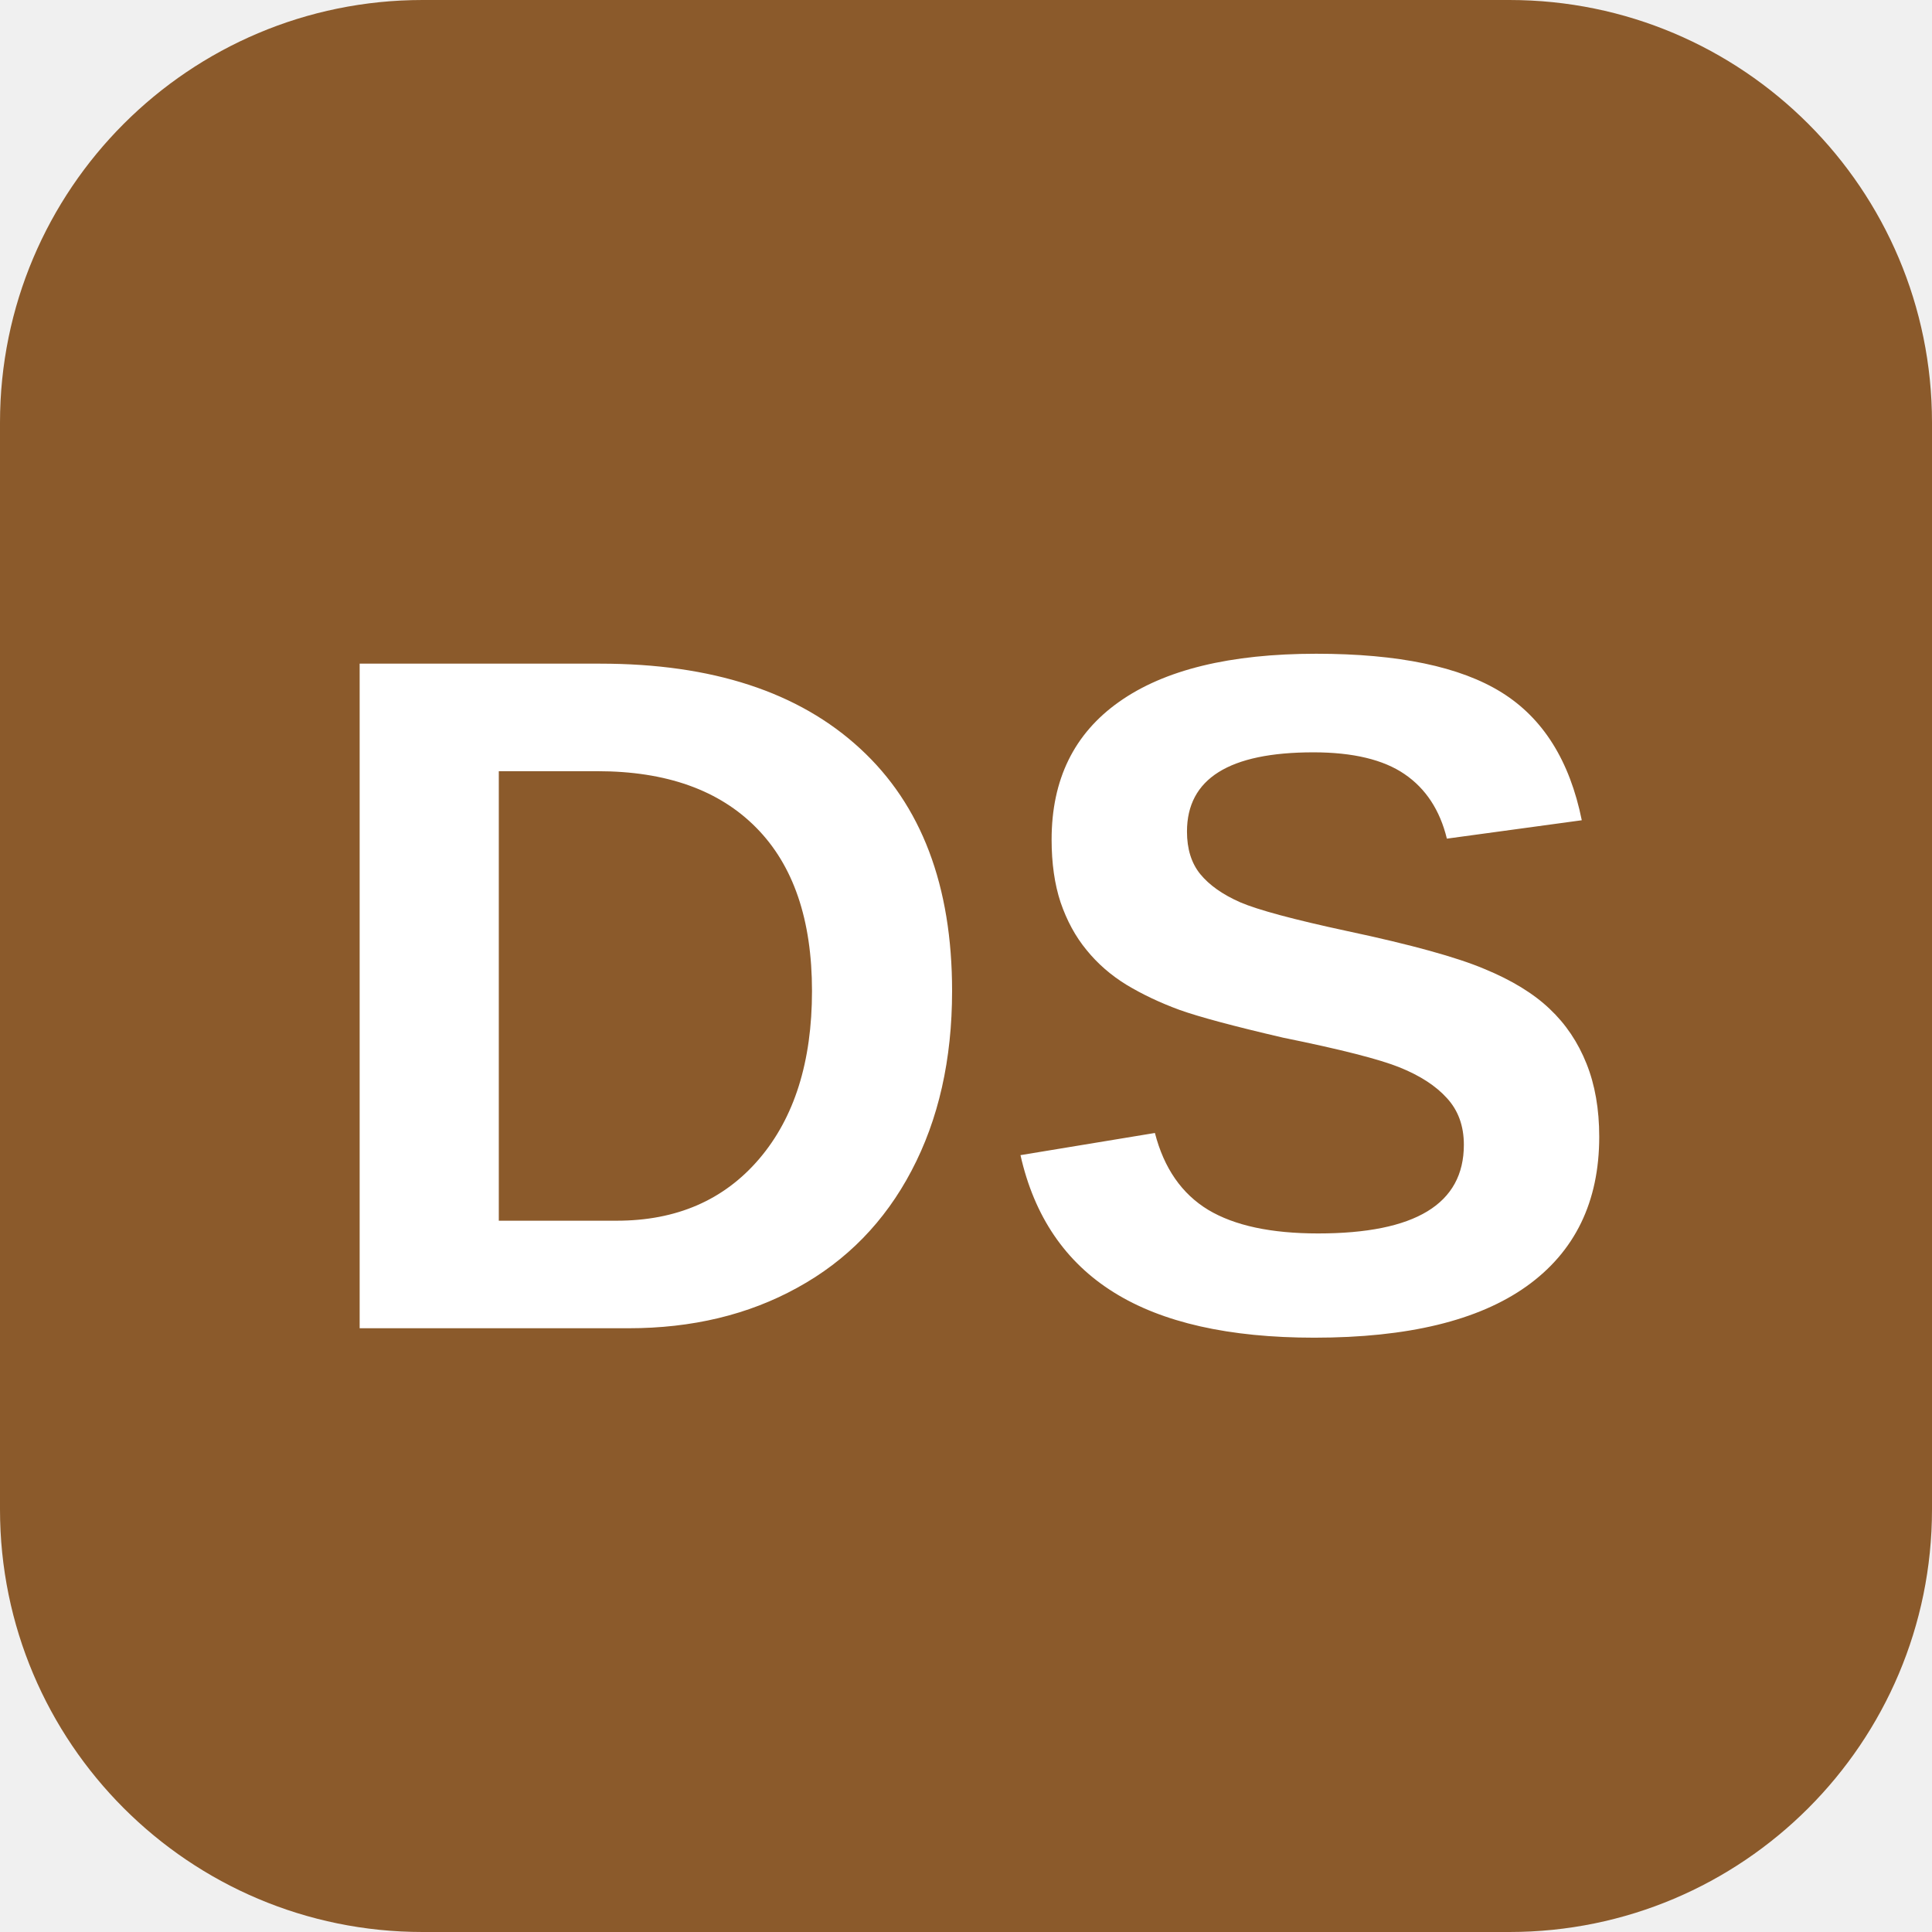
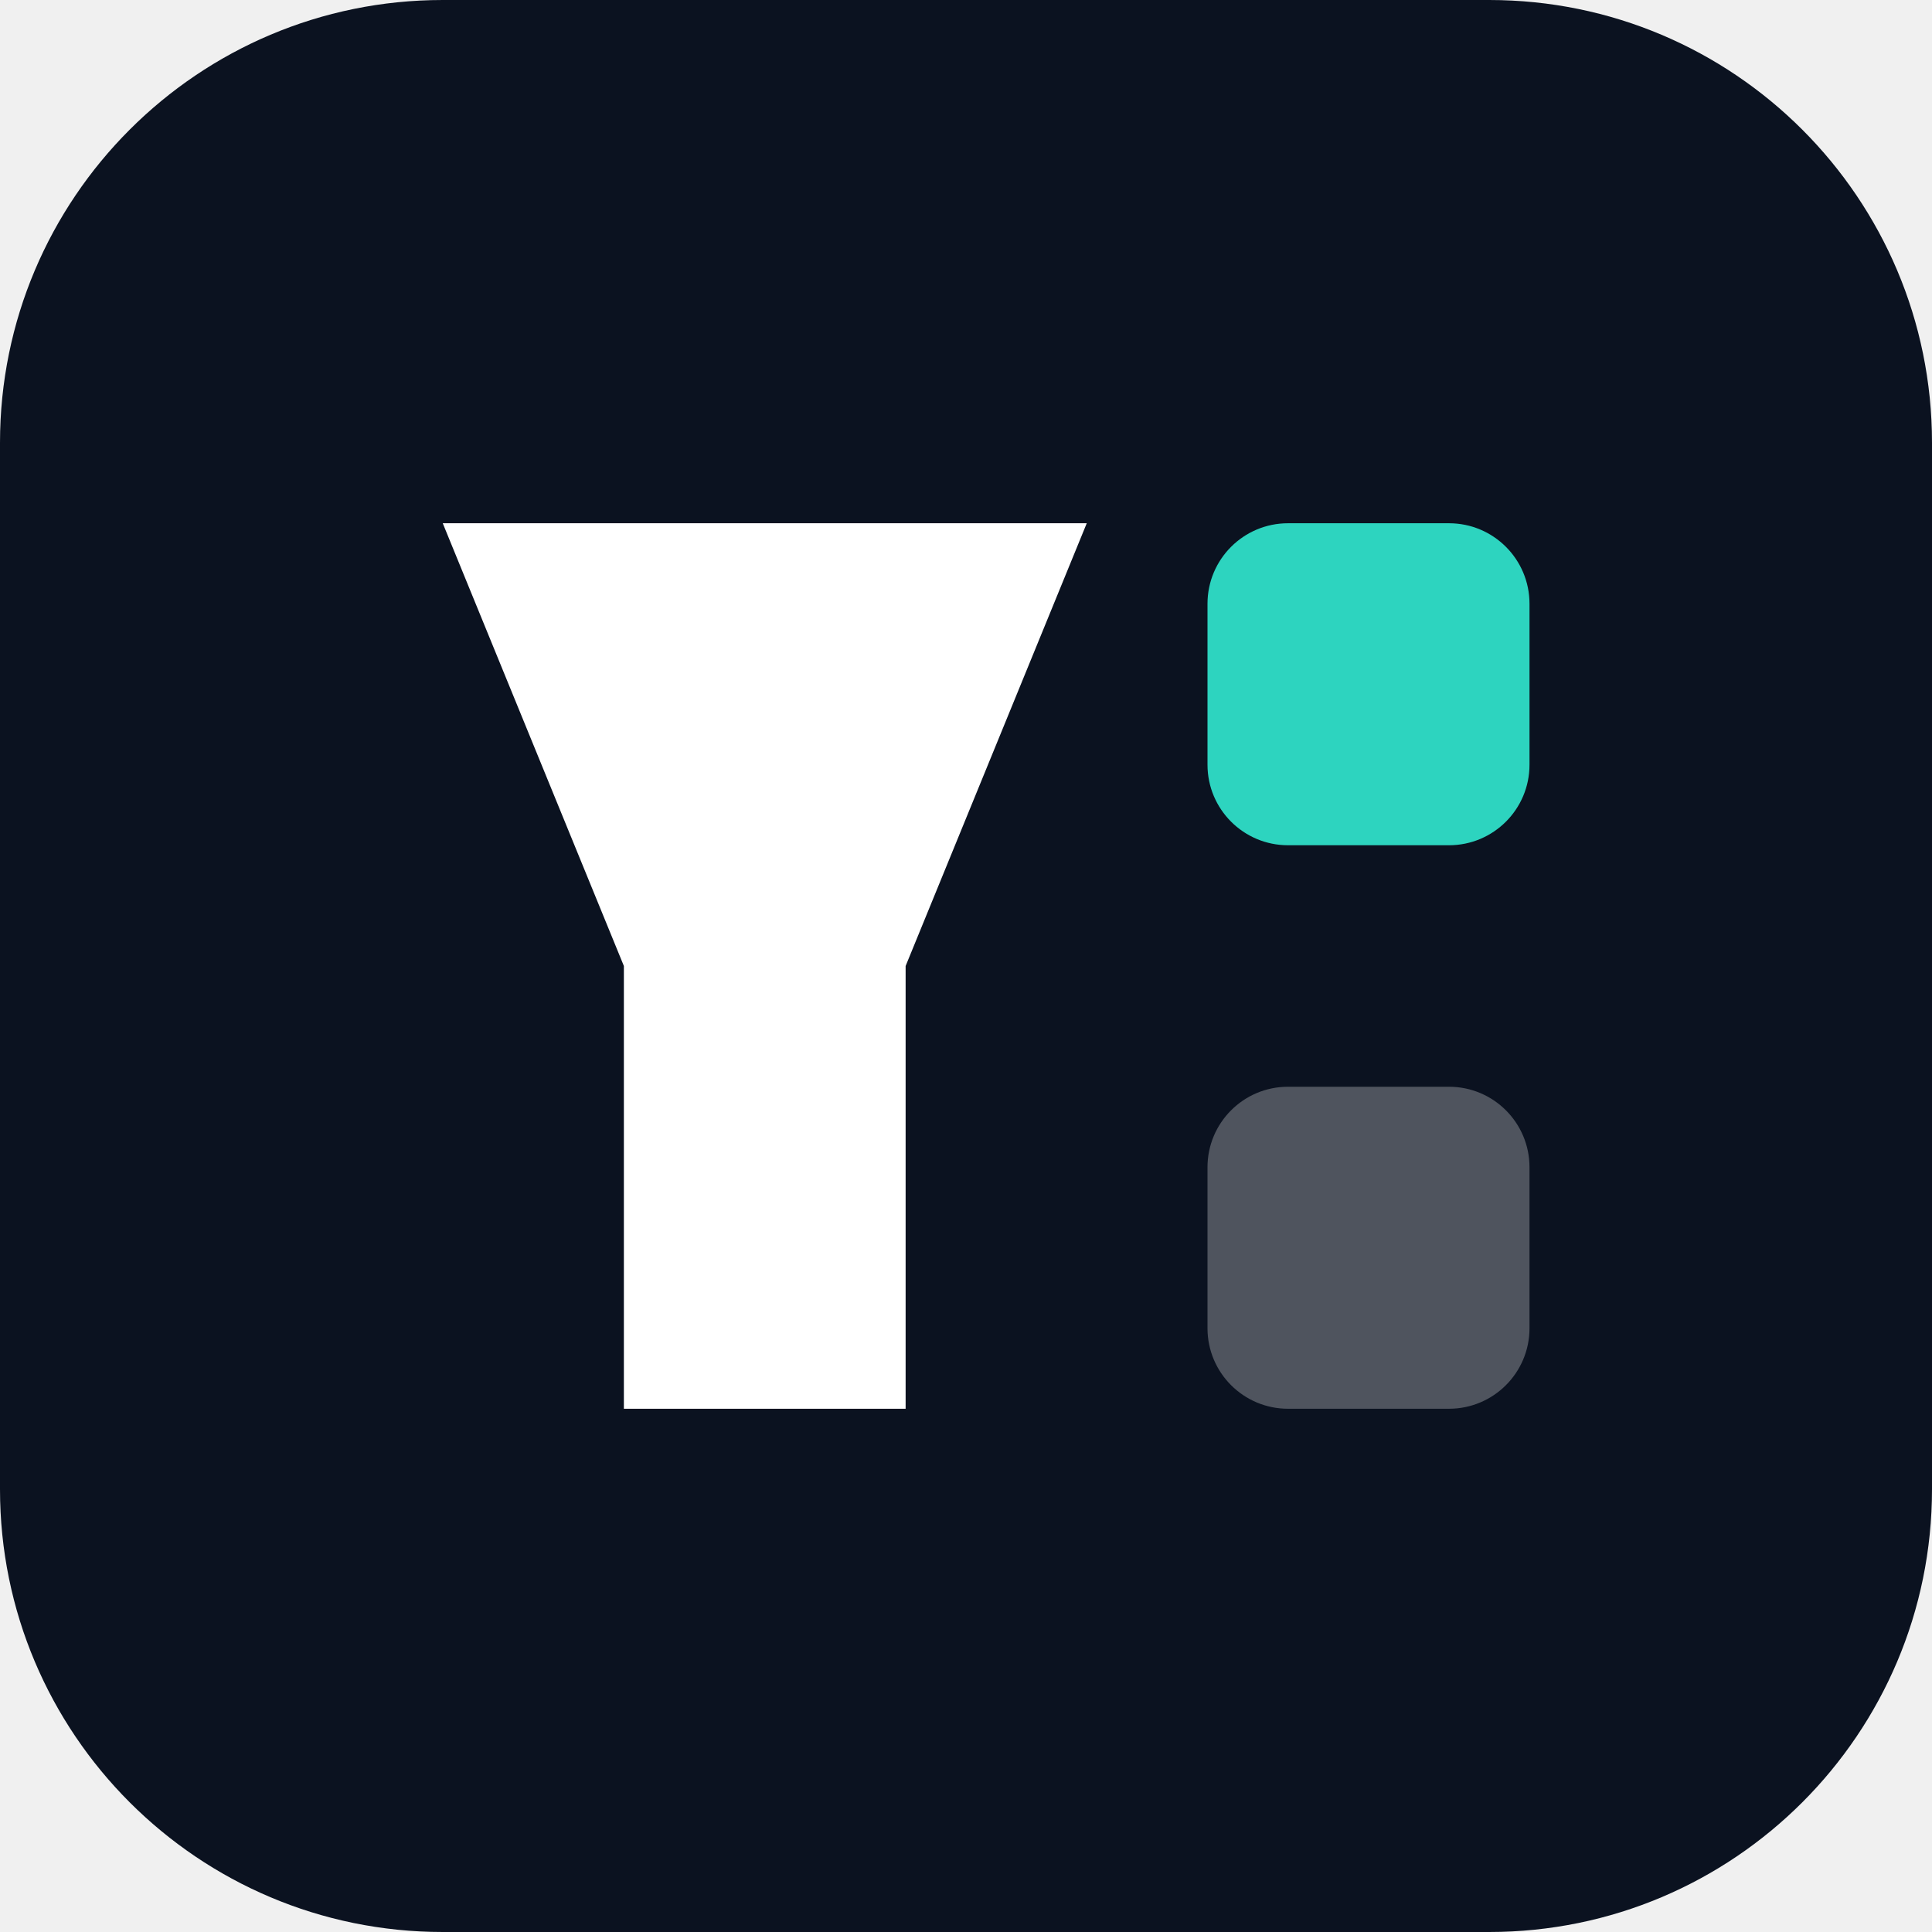
- <svg xmlns="http://www.w3.org/2000/svg" viewBox="0 0 64 64">
-   <rect width="64" height="64" rx="14" fill="#8b5a2b" />
-   <text x="32" y="44" font-family="Arial" font-size="32" font-weight="700" fill="#fff" text-anchor="middle">DS</text>
+ <svg xmlns="http://www.w3.org/2000/svg" viewBox="0 0 48 48">
+   <rect width="48" height="48" rx="11" fill="#0B1220" />
+   <path d="M11 13h16l-4.5 11v11h-7V24z" fill="#fff" />
+   <rect x="30" y="13" width="8" height="8" rx="2" fill="#2DD4BF" />
+   <rect x="30" y="27" width="8" height="8" rx="2" fill="#fff" fill-opacity=".28" />
</svg>
